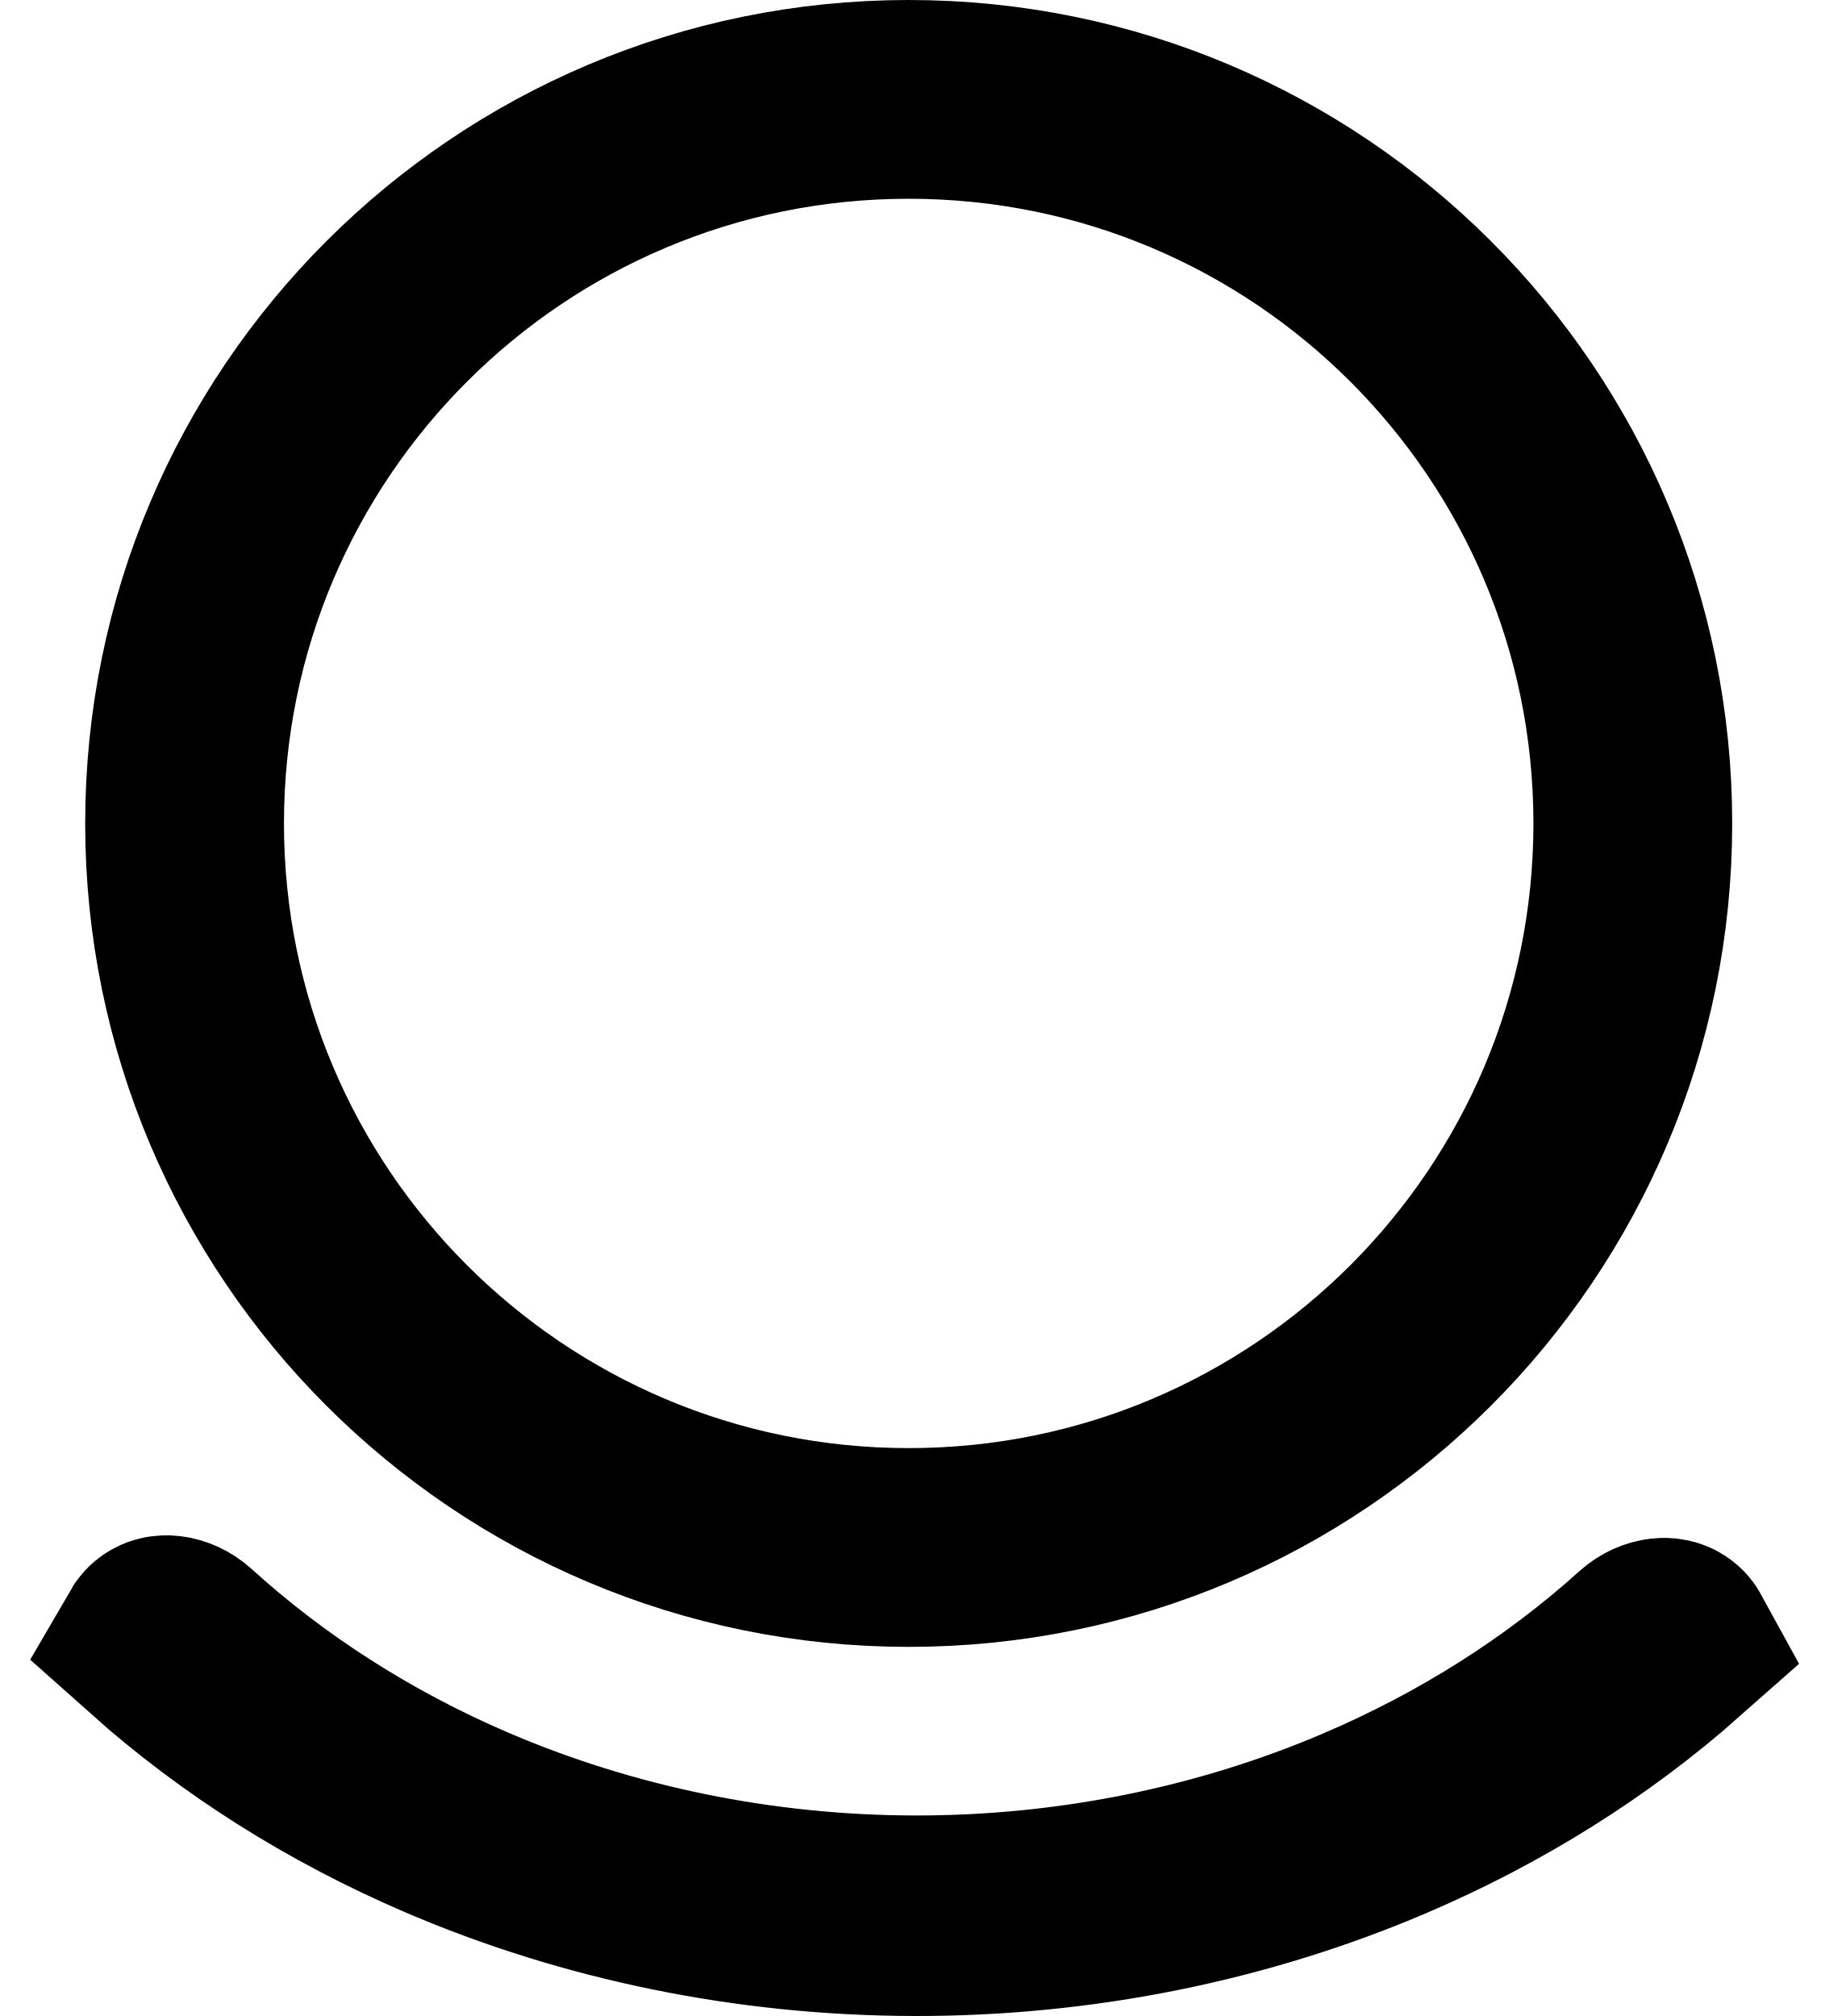
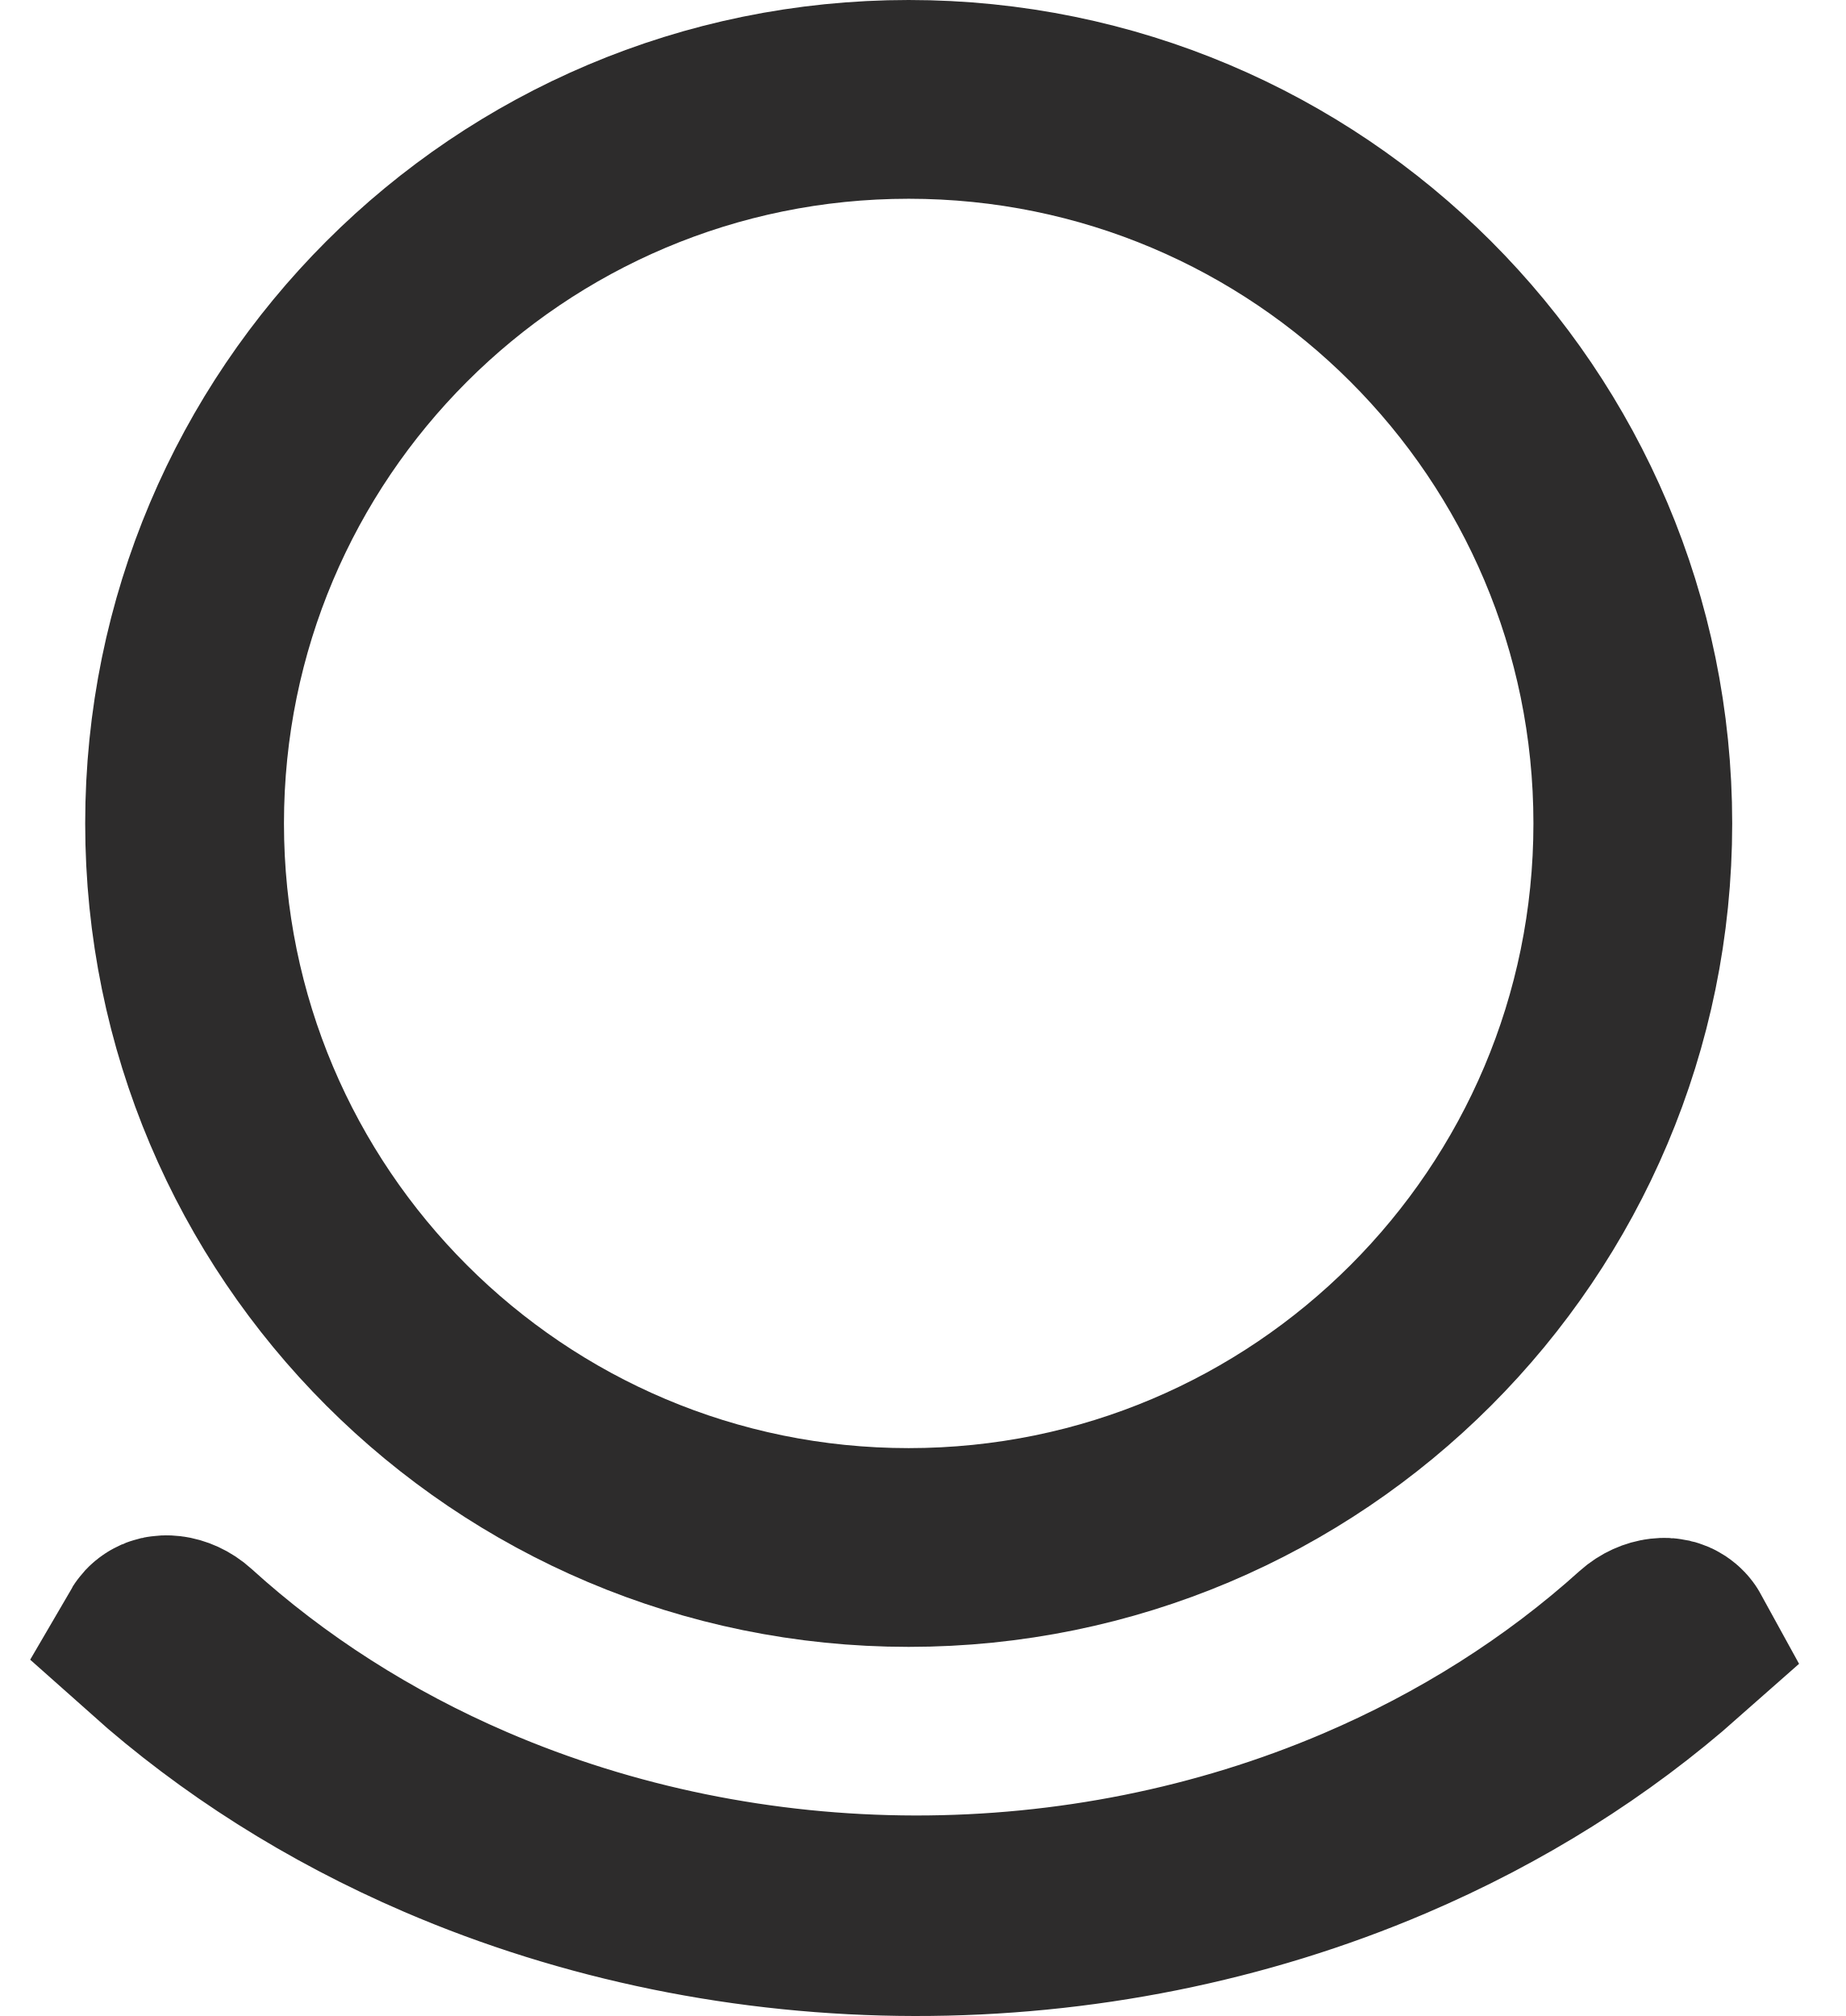
<svg xmlns="http://www.w3.org/2000/svg" width="65" height="71" viewBox="0 0 65 71" fill="none">
-   <path d="M58.838 57.723C58.893 57.76 58.925 57.798 58.942 57.829C56.038 60.4 52.622 62.551 48.827 64.169C43.677 66.365 37.988 67.51 32.208 67.5C26.428 67.49 20.745 66.325 15.606 64.112C11.819 62.482 8.415 60.32 5.523 57.74C5.541 57.709 5.572 57.67 5.629 57.633C5.688 57.594 5.781 57.558 5.942 57.577C6.117 57.598 6.327 57.684 6.508 57.848C9.392 60.468 12.768 62.622 16.482 64.221C21.387 66.333 26.769 67.428 32.212 67.438C37.655 67.447 43.042 66.37 47.956 64.275C51.678 62.688 55.066 60.545 57.962 57.934C58.143 57.771 58.353 57.687 58.526 57.667C58.687 57.648 58.78 57.685 58.838 57.723Z" stroke="black" stroke-width="7" />
-   <path d="M57.5 29C57.5 43.083 46.083 54.5 32 54.5C17.917 54.5 6.5 43.083 6.5 29C6.5 14.917 17.917 3.5 32 3.5C46.083 3.5 57.5 14.917 57.5 29Z" stroke="black" stroke-width="7" />
+   <path d="M58.838 57.723C58.893 57.76 58.925 57.798 58.942 57.829C56.038 60.4 52.622 62.551 48.827 64.169C43.677 66.365 37.988 67.51 32.208 67.5C26.428 67.49 20.745 66.325 15.606 64.112C11.819 62.482 8.415 60.32 5.523 57.74C5.541 57.709 5.572 57.67 5.629 57.633C5.688 57.594 5.781 57.558 5.942 57.577C6.117 57.598 6.327 57.684 6.508 57.848C9.392 60.468 12.768 62.622 16.482 64.221C21.387 66.333 26.769 67.428 32.212 67.438C37.655 67.447 43.042 66.37 47.956 64.275C51.678 62.688 55.066 60.545 57.962 57.934C58.143 57.771 58.353 57.687 58.526 57.667C58.687 57.648 58.78 57.685 58.838 57.723Z" stroke="#2D2C2C" stroke-width="7" />
+   <path d="M57.5 29C57.5 43.083 46.083 54.5 32 54.5C17.917 54.5 6.5 43.083 6.5 29C6.5 14.917 17.917 3.5 32 3.5C46.083 3.5 57.5 14.917 57.5 29Z" stroke="#2D2C2C" stroke-width="7" />
</svg>
